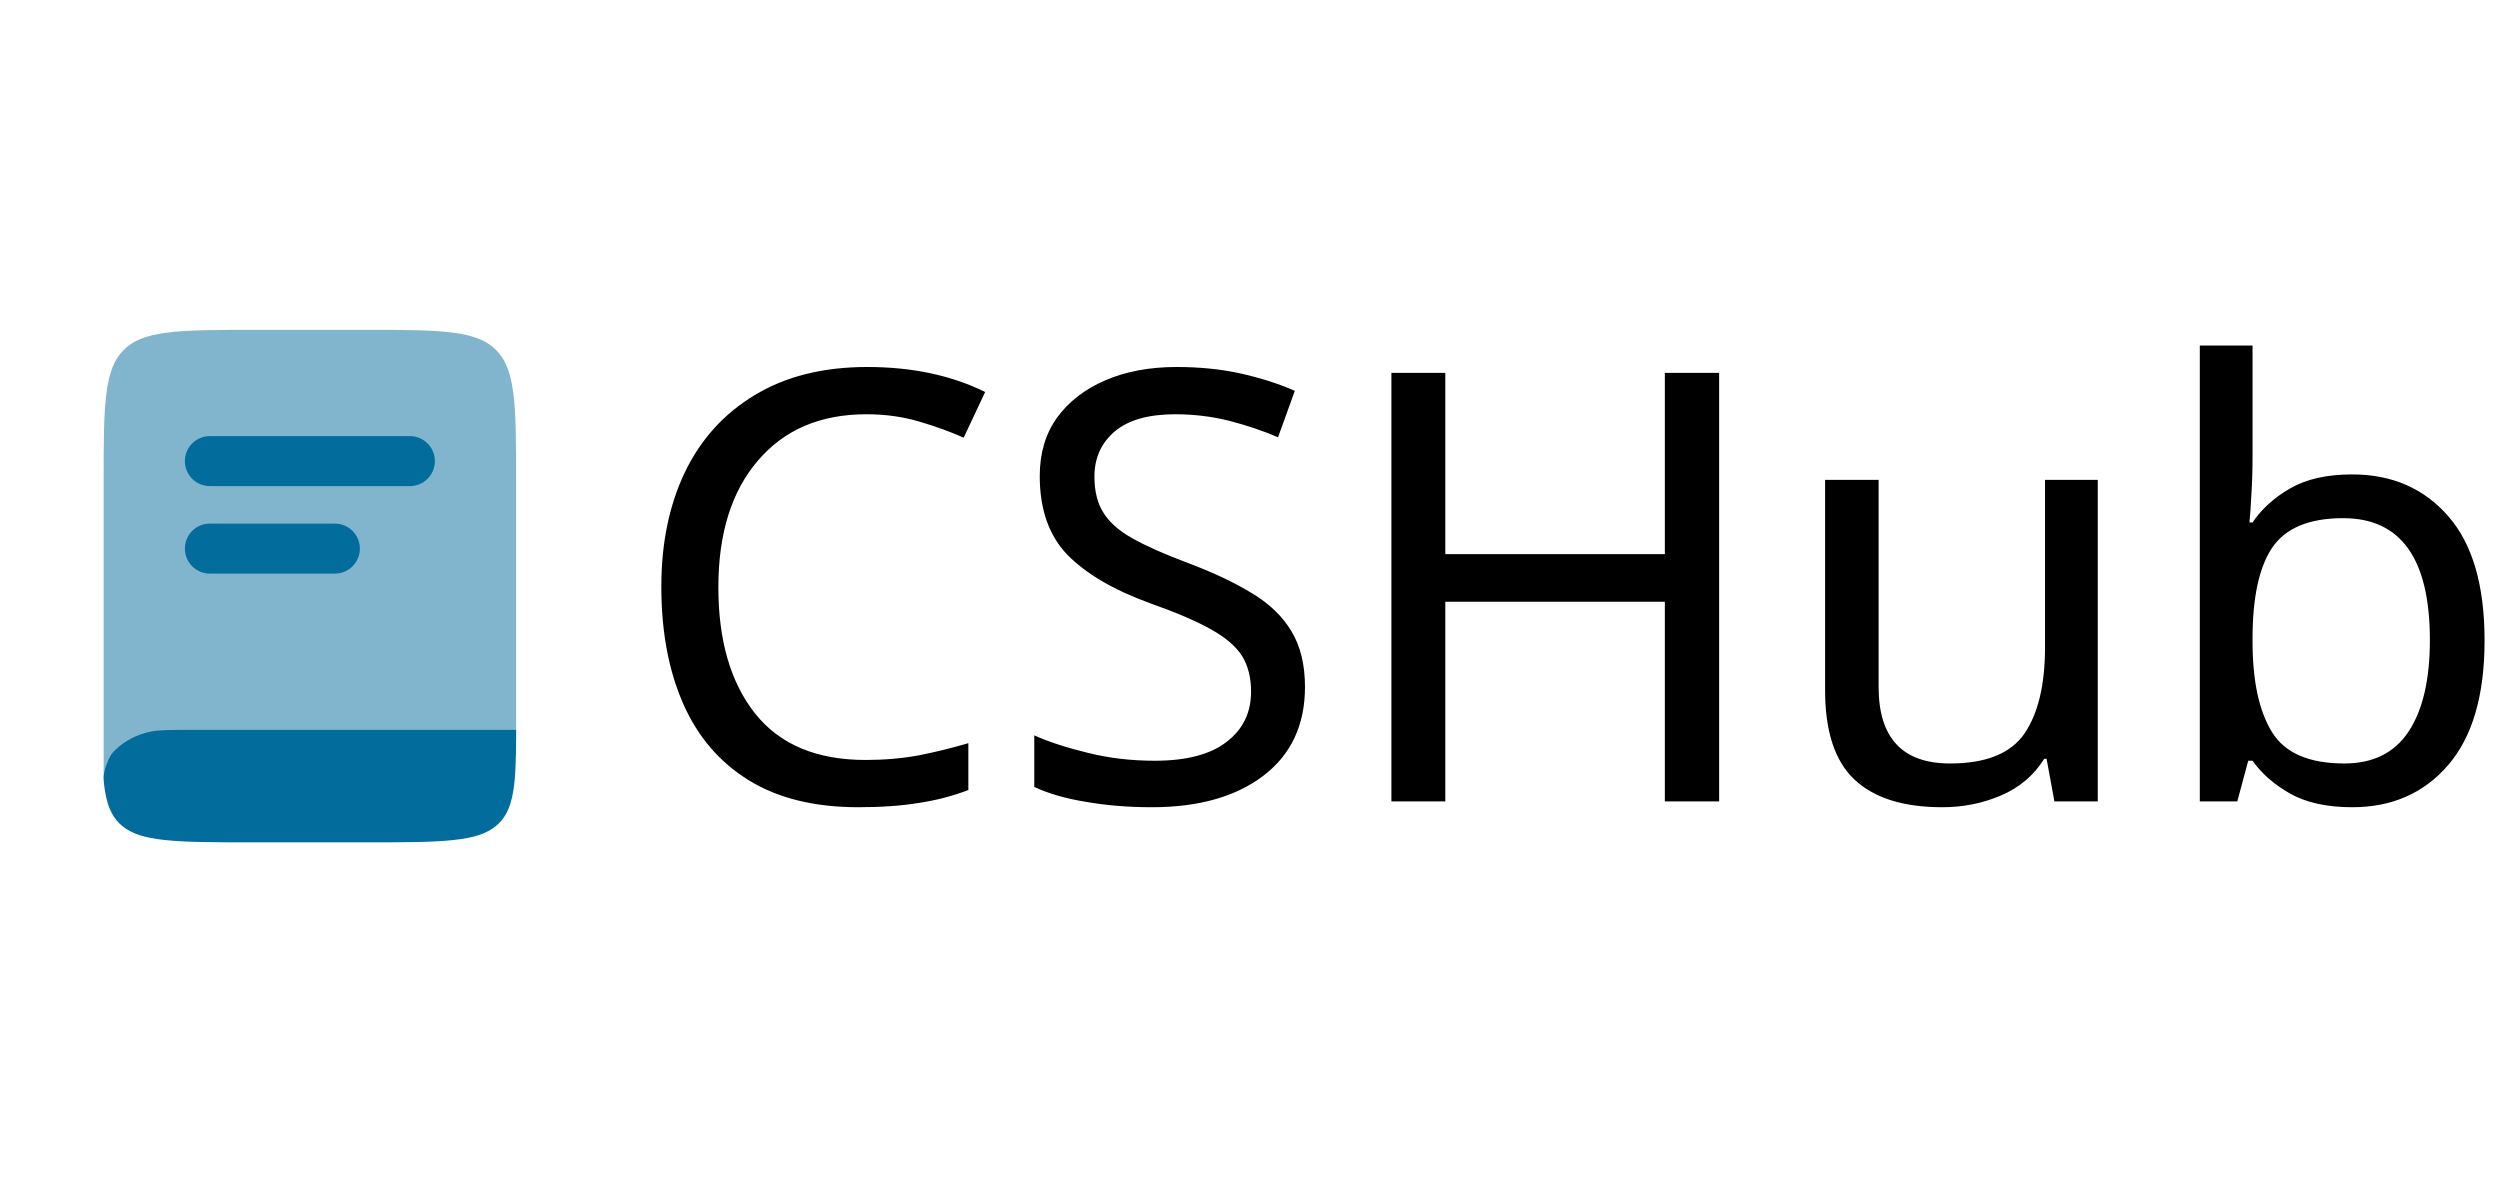
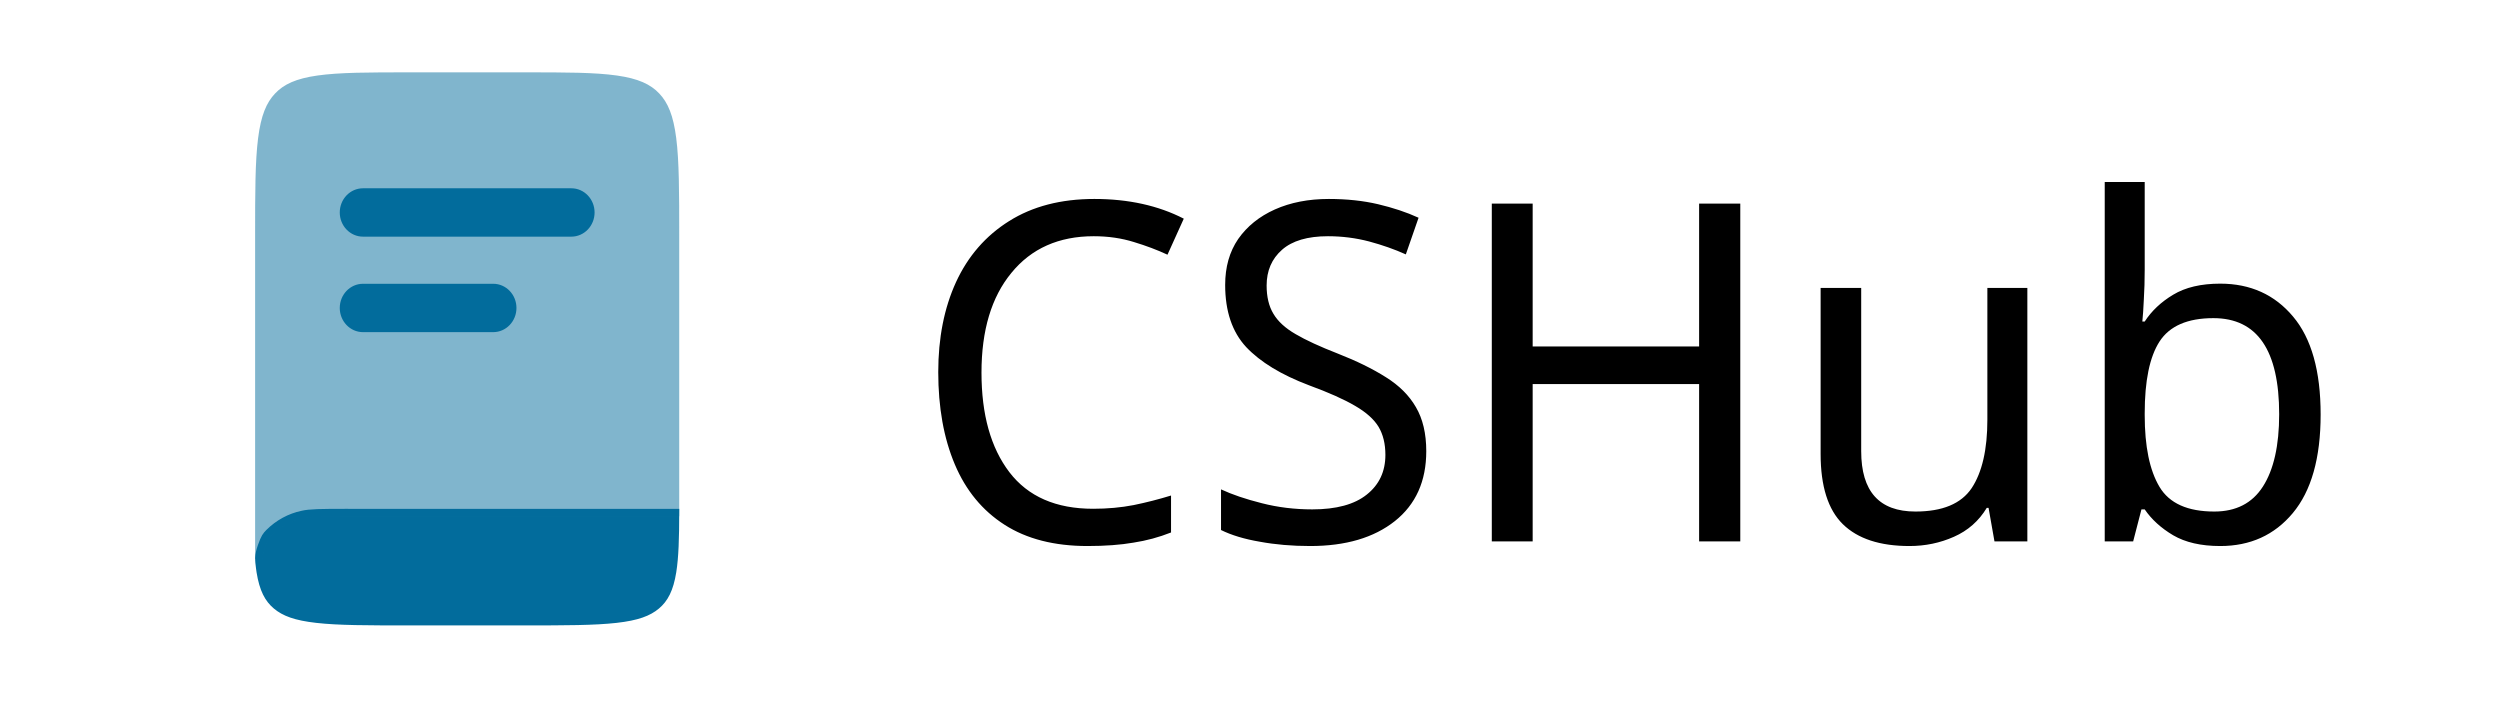
- <svg xmlns="http://www.w3.org/2000/svg" width="100" height="48">
+ <svg xmlns="http://www.w3.org/2000/svg" width="168" height="48">
  <g>
    <g id="svg_1">
-       <rect x="388" y="288" fill="none" height="24" width="24" id="svg_2" />
-       <path stroke="#026c9c" stroke-width="0.5" d="m395.426,306l12.574,0c-0.003,0.93 -0.022,1.623 -0.113,2.17c-0.11,0.653 -0.31,0.998 -0.616,1.244c-0.307,0.246 -0.737,0.407 -1.55,0.494c-0.837,0.09 -1.946,0.092 -3.536,0.092l-4.43,0c-1.59,0 -2.7,-0.001 -3.536,-0.092c-0.813,-0.087 -1.243,-0.248 -1.55,-0.494s-0.506,-0.591 -0.616,-1.243l-0.022,-0.151c-0.04,-0.291 -0.06,-0.437 0.066,-0.78c0.127,-0.344 0.181,-0.397 0.291,-0.505a2.6,2.6 0 0 1 1.285,-0.667c0.29,-0.062 0.67,-0.068 1.753,-0.068" fill="#026c9c" id="svg_4" />
-       <path stroke="#026c9c" stroke-width="0.5" opacity="0.5" d="m392.727,290.733c0.306,-0.308 0.734,-0.508 1.544,-0.618c0.834,-0.113 1.938,-0.115 3.522,-0.115l4.414,0c1.584,0 2.688,0.002 3.522,0.115c0.81,0.11 1.238,0.31 1.544,0.618c0.305,0.308 0.504,0.74 0.613,1.557c0.112,0.84 0.114,1.955 0.114,3.552l0,10.158l-12.574,0c-1.084,0 -1.462,0.006 -1.753,0.068c-0.513,0.11 -0.96,0.347 -1.285,0.667c-0.11,0.108 -0.164,0.161 -0.291,0.505a1.3,1.3 0 0 0 -0.097,0.46l0,-11.858c0,-1.597 0.002,-2.711 0.114,-3.552c0.109,-0.816 0.308,-1.249 0.613,-1.557" fill="#026c9c" id="svg_5" />
-       <path stroke="#026c9c" stroke-width="0.5" d="m395.25,295a0.75,0.75 0 0 1 0.75,-0.75l8,0a0.75,0.75 0 0 1 0,1.5l-8,0a0.75,0.75 0 0 1 -0.75,-0.75m0.75,2.75a0.75,0.75 0 0 0 0,1.5l5,0a0.75,0.75 0 0 0 0,-1.5l-5,0z" fill="#026c9c" id="svg_6" />
+       <rect id="svg_2" width="24" height="24" fill="none" y="288" x="388" />
+       <path id="svg_4" fill="#026c9c" d="m395.426,306l12.574,0c-0.003,0.93 -0.022,1.623 -0.113,2.17c-0.11,0.653 -0.31,0.998 -0.616,1.244c-0.307,0.246 -0.737,0.407 -1.55,0.494c-0.837,0.09 -1.946,0.092 -3.536,0.092l-4.43,0c-1.59,0 -2.7,-0.001 -3.536,-0.092c-0.813,-0.087 -1.243,-0.248 -1.55,-0.494s-0.506,-0.591 -0.616,-1.243l-0.022,-0.151c-0.04,-0.291 -0.06,-0.437 0.066,-0.78c0.127,-0.344 0.181,-0.397 0.291,-0.505a2.6,2.6 0 0 1 1.285,-0.667c0.29,-0.062 0.67,-0.068 1.753,-0.068" stroke-width="0.5" stroke="#026c9c" />
+       <path id="svg_5" fill="#026c9c" d="m392.727,290.733c0.306,-0.308 0.734,-0.508 1.544,-0.618c0.834,-0.113 1.938,-0.115 3.522,-0.115l4.414,0c1.584,0 2.688,0.002 3.522,0.115c0.81,0.11 1.238,0.31 1.544,0.618c0.305,0.308 0.504,0.74 0.613,1.557c0.112,0.84 0.114,1.955 0.114,3.552l0,10.158l-12.574,0c-1.084,0 -1.462,0.006 -1.753,0.068c-0.513,0.11 -0.96,0.347 -1.285,0.667c-0.11,0.108 -0.164,0.161 -0.291,0.505a1.3,1.3 0 0 0 -0.097,0.46l0,-11.858c0,-1.597 0.002,-2.711 0.114,-3.552c0.109,-0.816 0.308,-1.249 0.613,-1.557" opacity="0.5" stroke-width="0.5" stroke="#026c9c" />
+       <path id="svg_6" fill="#026c9c" d="m395.25,295a0.75,0.75 0 0 1 0.75,-0.75l8,0a0.75,0.75 0 0 1 0,1.5l-8,0a0.75,0.75 0 0 1 -0.75,-0.75m0.75,2.75a0.75,0.75 0 0 0 0,1.5l5,0a0.75,0.75 0 0 0 0,-1.5l-5,0z" stroke-width="0.5" stroke="#026c9c" />
    </g>
-     <text xml:space="preserve" text-anchor="start" font-family="'Archivo'" font-size="24" id="svg_3" y="307.5" x="414" stroke-width="0" stroke="#000" fill="#000000">CSHub</text>
-     <g id="svg_8">
-       <rect id="svg_9" width="24" height="24" fill="none" y="11.444" x="0.395" />
-       <path id="svg_10" fill="#026c9c" d="m7.821,29.444l12.574,0c-0.003,0.93 -0.022,1.623 -0.113,2.17c-0.11,0.653 -0.31,0.998 -0.616,1.244c-0.307,0.246 -0.737,0.407 -1.55,0.494c-0.837,0.09 -1.946,0.092 -3.536,0.092l-4.43,0c-1.59,0 -2.7,-0.001 -3.536,-0.092c-0.813,-0.087 -1.243,-0.248 -1.55,-0.494s-0.506,-0.591 -0.616,-1.243l-0.022,-0.151c-0.04,-0.291 -0.06,-0.437 0.066,-0.78c0.127,-0.344 0.181,-0.397 0.291,-0.505a2.6,2.6 0 0 1 1.285,-0.667c0.29,-0.062 0.67,-0.068 1.753,-0.068" stroke-width="0.5" stroke="#026c9c" />
-       <path id="svg_11" fill="#026c9c" d="m5.122,14.177c0.306,-0.308 0.734,-0.508 1.544,-0.618c0.834,-0.113 1.938,-0.115 3.522,-0.115l4.414,0c1.584,0 2.688,0.002 3.522,0.115c0.81,0.11 1.238,0.31 1.544,0.618c0.305,0.308 0.504,0.74 0.613,1.557c0.112,0.84 0.114,1.955 0.114,3.552l0,10.158l-12.574,0c-1.084,0 -1.462,0.006 -1.753,0.068c-0.513,0.11 -0.96,0.347 -1.285,0.667c-0.11,0.108 -0.164,0.161 -0.291,0.505a1.3,1.3 0 0 0 -0.097,0.46l0,-11.858c0,-1.597 0.002,-2.711 0.114,-3.552c0.109,-0.816 0.308,-1.249 0.613,-1.557" opacity="0.5" stroke-width="0.5" stroke="#026c9c" />
-       <path id="svg_12" fill="#026c9c" d="m7.645,18.444a0.75,0.75 0 0 1 0.75,-0.75l8,0a0.75,0.75 0 0 1 0,1.5l-8,0a0.75,0.75 0 0 1 -0.75,-0.75m0.75,2.75a0.75,0.75 0 0 0 0,1.5l5,0a0.75,0.75 0 0 0 0,-1.5l-5,0z" stroke-width="0.5" stroke="#026c9c" />
+     <text fill="#000000" stroke="#000" stroke-width="0" x="414" y="307.5" id="svg_3" font-size="24" font-family="'Archivo'" text-anchor="start" xml:space="preserve">CSHub</text>
+     <g stroke="null" id="svg_8">
+       <rect stroke="null" x="10.395" y="1.444" fill="none" height="44" width="42" id="svg_9" />
+       <path stroke="#026c9c" stroke-width="0.5" d="m23.39,34.444l22.005,0c-0.005,1.705 -0.038,2.975 -0.198,3.978c-0.193,1.197 -0.542,1.83 -1.078,2.281c-0.537,0.451 -1.29,0.746 -2.712,0.906c-1.465,0.165 -3.405,0.169 -6.188,0.169l-7.753,0c-2.783,0 -4.725,-0.002 -6.188,-0.169c-1.423,-0.16 -2.175,-0.455 -2.712,-0.906s-0.885,-1.083 -1.078,-2.279l-0.038,-0.277c-0.07,-0.533 -0.105,-0.801 0.116,-1.43c0.222,-0.631 0.317,-0.728 0.509,-0.926a4.55,4.767 0 0 1 2.249,-1.223c0.507,-0.114 1.173,-0.125 3.068,-0.125" fill="#026c9c" id="svg_10" />
+       <path stroke="#026c9c" stroke-width="0.5" opacity="0.5" d="m18.667,6.455c0.535,-0.565 1.284,-0.931 2.702,-1.133c1.46,-0.207 3.392,-0.211 6.163,-0.211l7.724,0c2.772,0 4.704,0.004 6.163,0.211c1.417,0.202 2.167,0.568 2.702,1.133c0.534,0.565 0.882,1.357 1.073,2.854c0.196,1.54 0.2,3.584 0.2,6.512l0,18.623l-22.005,0c-1.897,0 -2.558,0.011 -3.068,0.125c-0.898,0.202 -1.68,0.636 -2.249,1.223c-0.193,0.198 -0.287,0.295 -0.509,0.926a2.275,2.383 0 0 0 -0.17,0.843l0,-21.74c0,-2.928 0.004,-4.97 0.2,-6.512c0.191,-1.496 0.539,-2.29 1.073,-2.854" fill="#026c9c" id="svg_11" />
+       <path stroke="#026c9c" stroke-width="0.5" d="m23.082,14.278a1.312,1.375 0 0 1 1.312,-1.375l14,0a1.312,1.375 0 0 1 0,2.75l-14,0a1.312,1.375 0 0 1 -1.312,-1.375m1.312,5.042a1.312,1.375 0 0 0 0,2.75l8.75,0a1.312,1.375 0 0 0 0,-2.75l-8.75,0z" fill="#026c9c" id="svg_12" />
    </g>
-     <text fill="#000000" stroke="#000" stroke-width="0" x="24.984" y="32.056" id="svg_7" font-size="24" font-family="'Asap'" text-anchor="start" xml:space="preserve">CSHub</text>
+     <text transform="matrix(1.27378 0 0 1.32449 -24.9649 -2.09967)" stroke="#000" xml:space="preserve" text-anchor="start" font-family="'JetBrains Mono'" font-size="24" id="svg_7" y="29.056" x="67.629" stroke-width="0" fill="#000000">CSHub</text>
  </g>
</svg>
